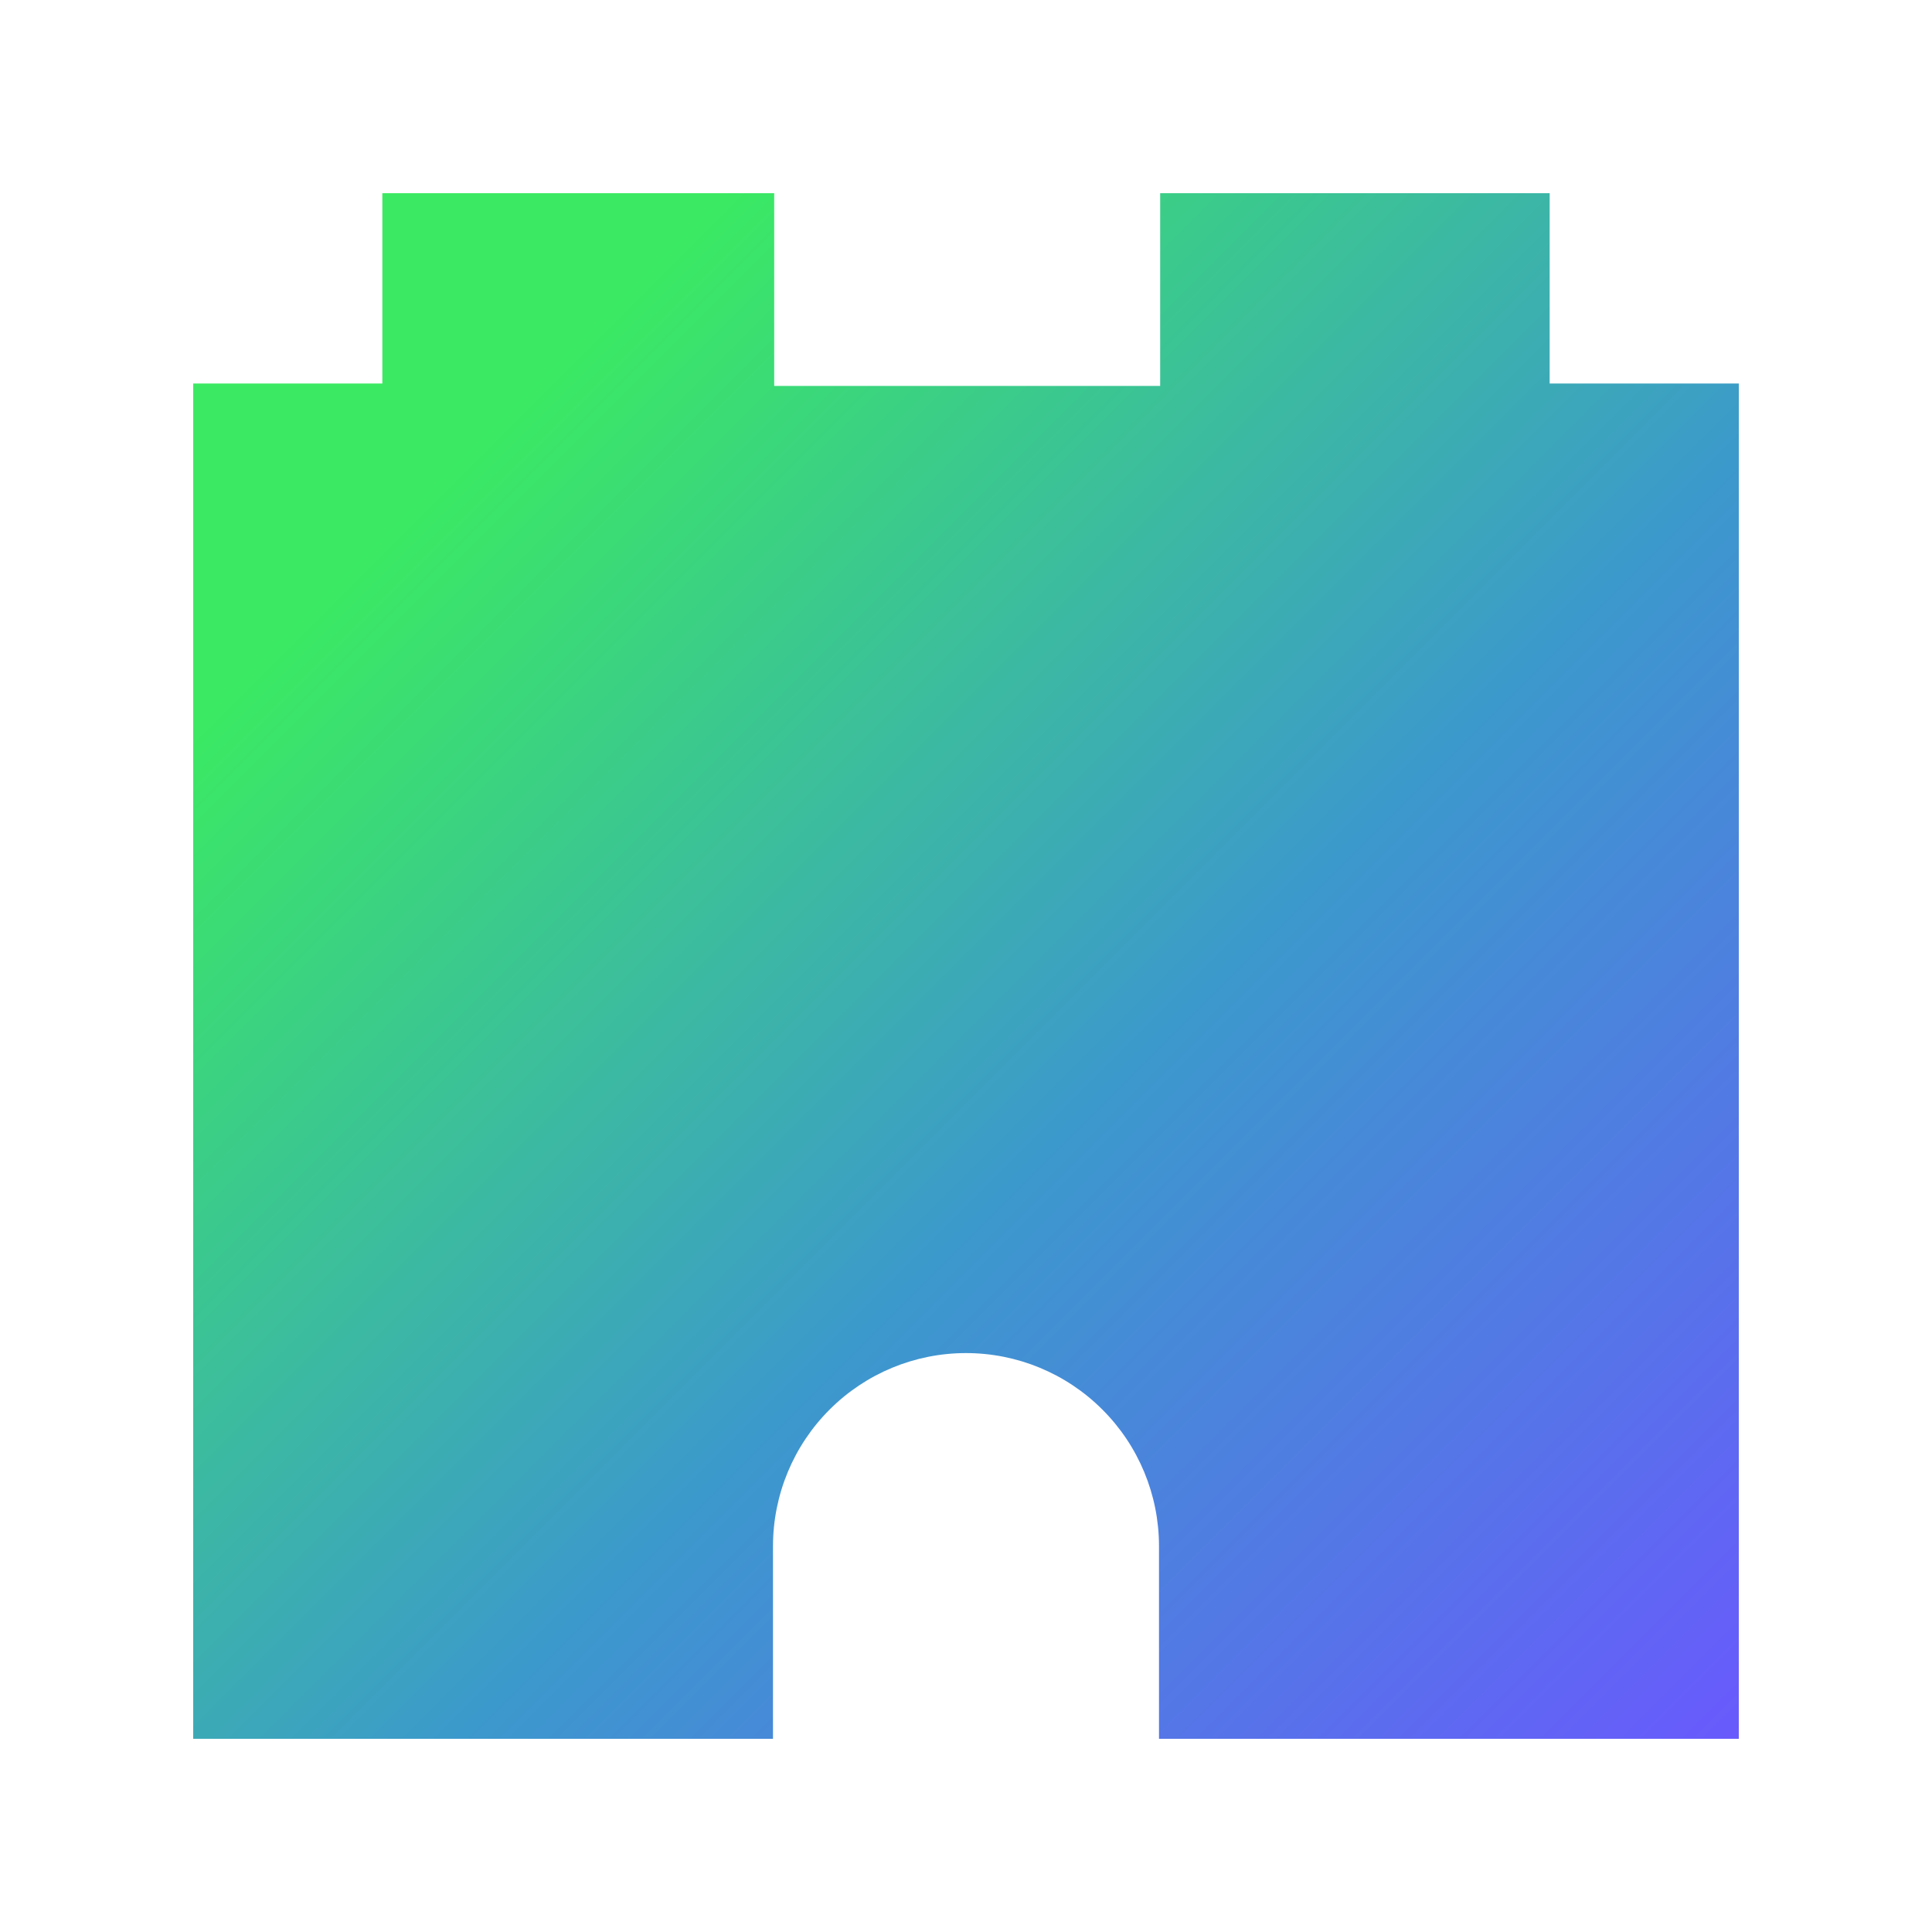
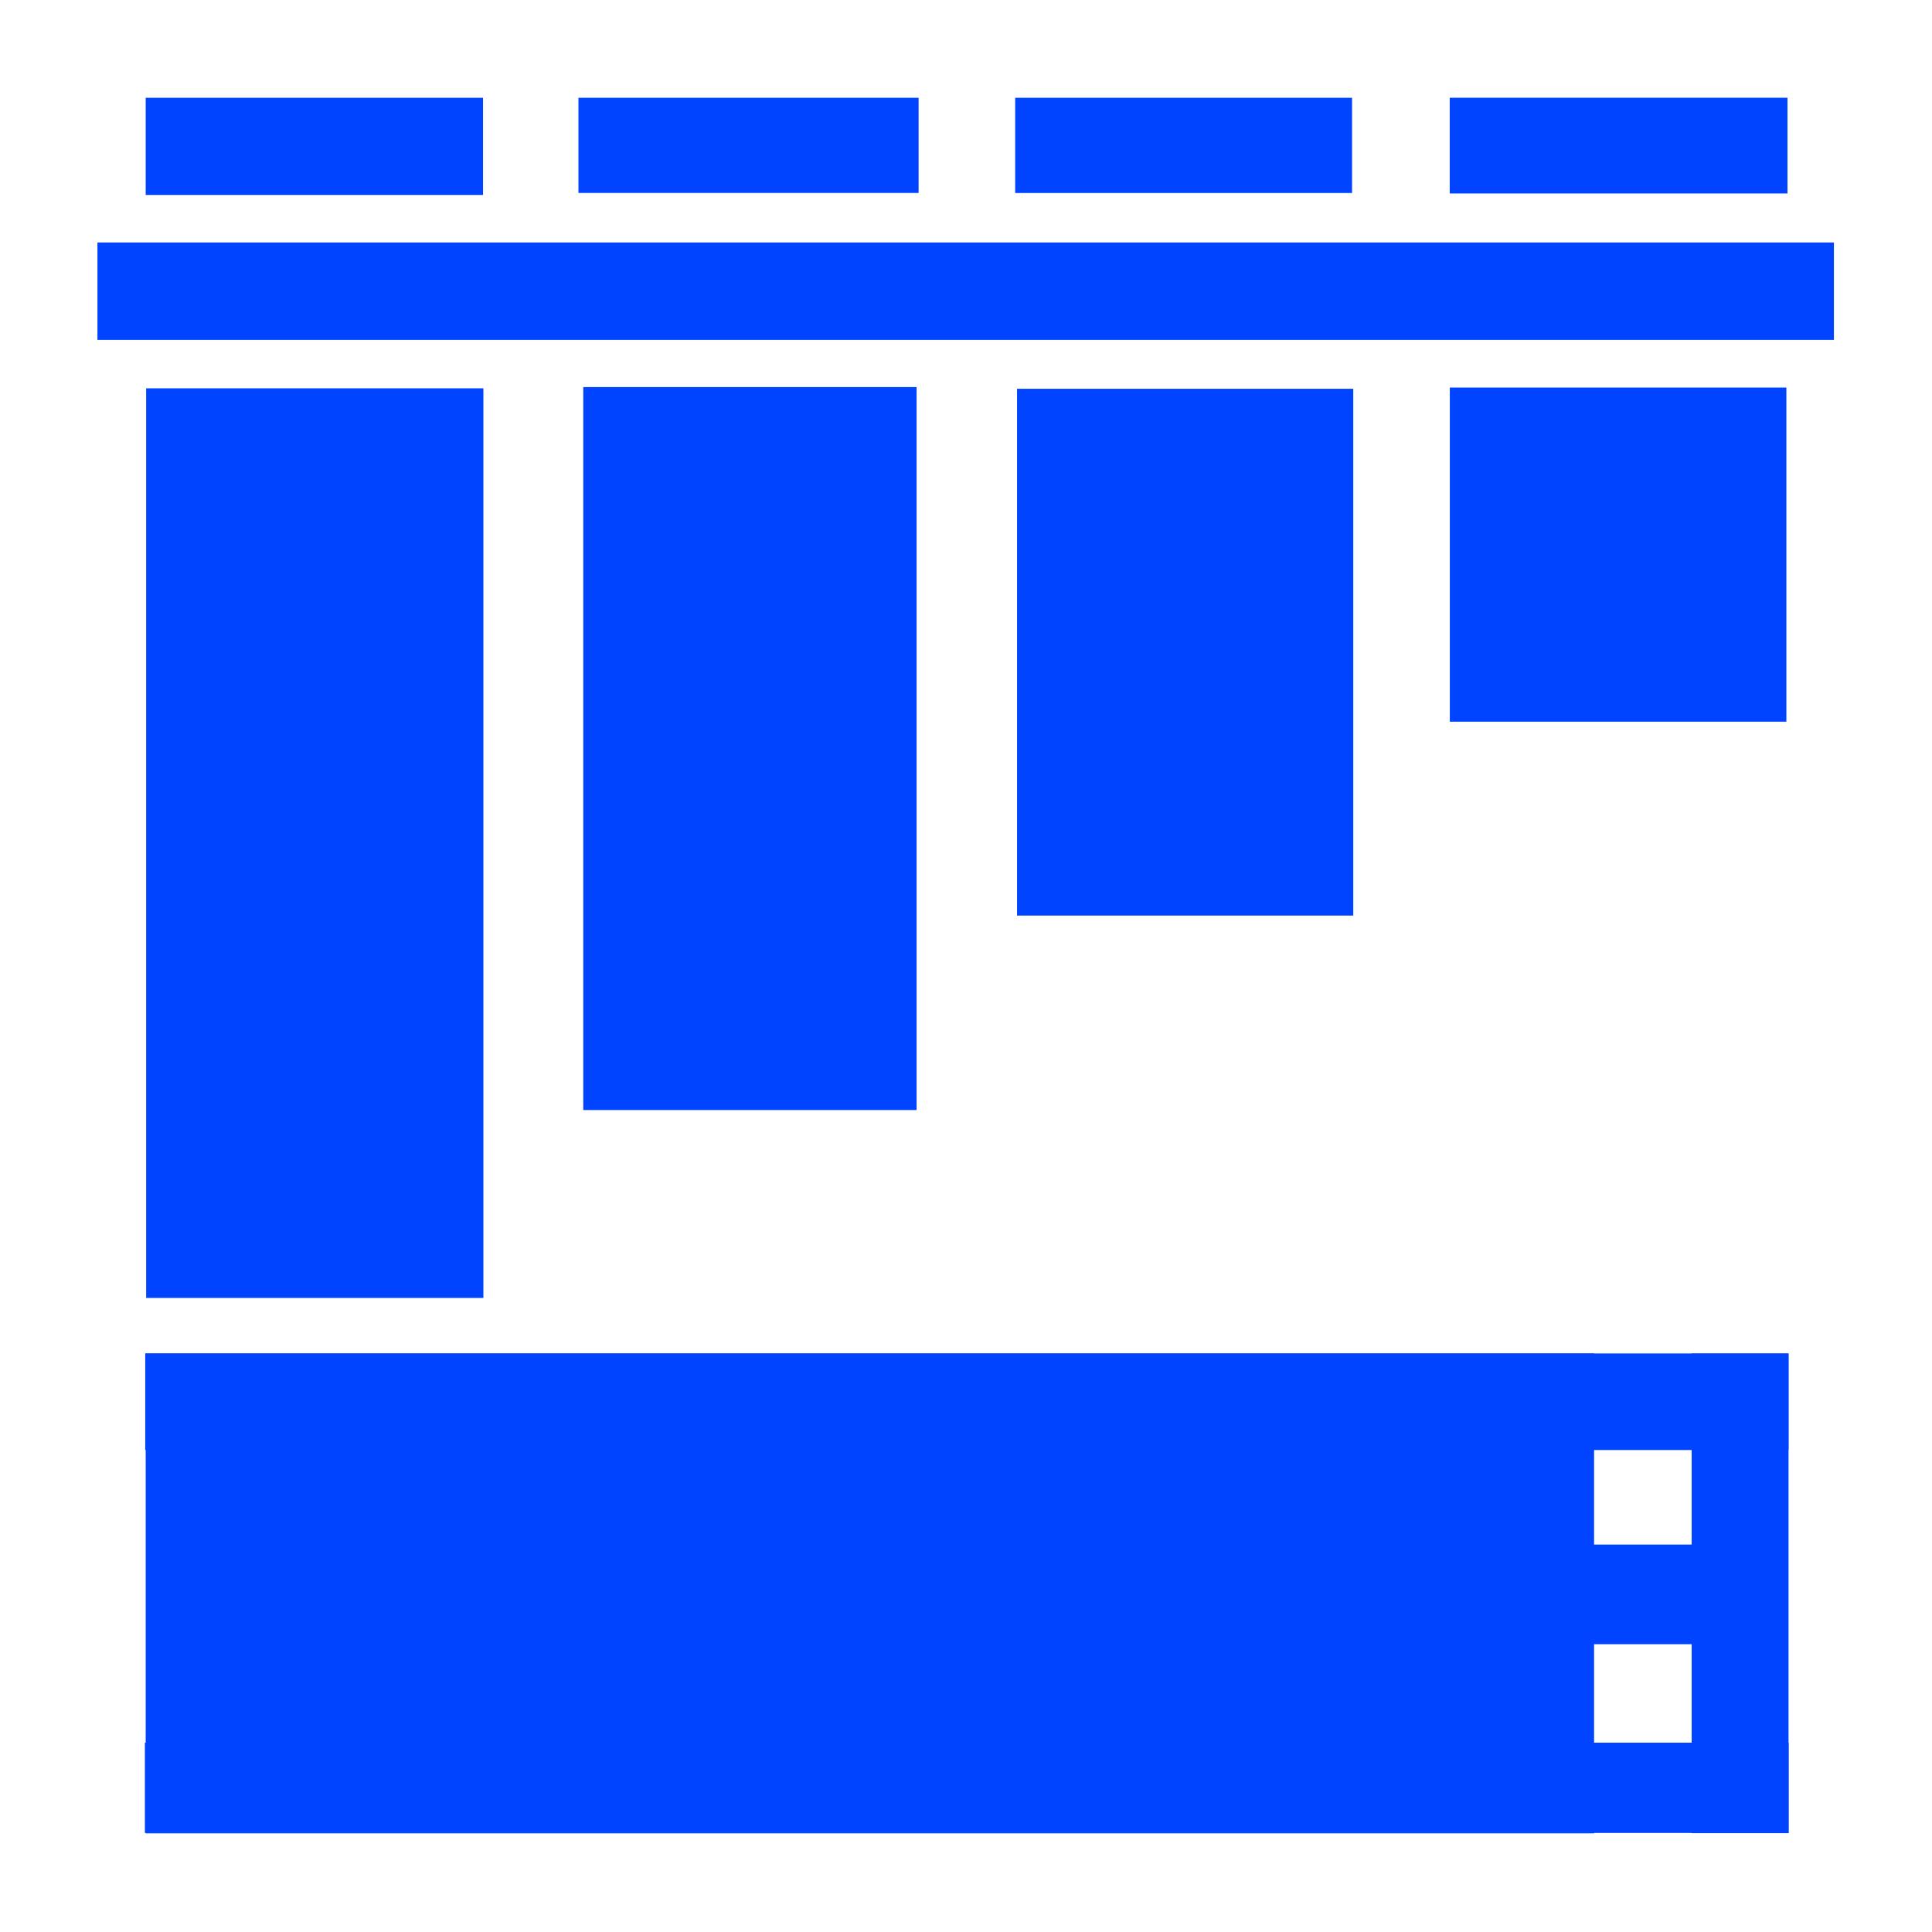
- <svg xmlns="http://www.w3.org/2000/svg" width="40" height="40" viewBox="0 0 40 40" fill="none">
-   <path d="M32.084 7.94V4H24.02V7.99H16.029V4H7.916V7.94H4V36H16.004V32.005C16.006 30.946 16.427 29.931 17.177 29.183C17.926 28.434 18.941 28.014 20 28.014C21.059 28.014 22.074 28.434 22.823 29.183C23.573 29.931 23.994 30.946 23.996 32.005V36H36V7.94H32.084Z" fill="url(#paint0_linear)" />
-   <defs>
-     <linearGradient id="paint0_linear" x1="2.942" y1="4.9" x2="37.777" y2="39.734" gradientUnits="userSpaceOnUse">
-       <stop offset="0.159" stop-color="#3BEA62" />
-       <stop offset="0.54" stop-color="#3C99CC" />
-       <stop offset="0.937" stop-color="#6B57FF" />
-     </linearGradient>
-   </defs>
+ <svg xmlns="http://www.w3.org/2000/svg" width="100%" height="100%" viewBox="0 0 40 40" version="1.1" xml:space="preserve" style="fill-rule:evenodd;clip-rule:evenodd;stroke-linejoin:round;stroke-miterlimit:2;">
+   <g transform="matrix(0.955566,0,0,0.731595,1.44553,0.32236)">
+     <rect x="1.644" y="2.327" width="7.309" height="2.75" style="fill:rgb(0,68,255);" />
+   </g>
+   <g transform="matrix(0.974037,0,0,1,0.0257204,0)">
+     <rect x="2.045" y="5.02" width="36.91" height="2.018" style="fill:rgb(0,68,255);" />
+   </g>
+   <g transform="matrix(1.01175,0,0,1.03214,-0.275261,-0.12839)">
+     <rect x="12.109" y="2.086" width="6.961" height="1.909" style="fill:rgb(0,68,255);" />
+   </g>
+   <g transform="matrix(1,0,0,1.06052,0,-0.179001)">
+     <rect x="21.018" y="2.078" width="6.975" height="1.859" style="fill:rgb(0,68,255);" />
+   </g>
+   <g transform="matrix(1.00662,0,0,1.04869,-0.19884,-0.169716)">
+     <rect x="30.015" y="2.092" width="6.947" height="1.89" style="fill:rgb(0,68,255);" />
+   </g>
+   <g transform="matrix(0.882204,0,0,1.2491,0.347078,-9.50742)">
+     <rect x="3.026" y="30.045" width="33.991" height="7.954" style="fill:rgb(0,68,255);" />
+   </g>
+   <g transform="matrix(1.02869,0,0,0.992032,-1.00501,0.201464)">
+     <rect x="35.024" y="28.045" width="1.95" height="10.01" style="fill:rgb(0,68,255);" />
+   </g>
+   <g transform="matrix(0.993452,0,0,1,0.0198165,0)">
+     <rect x="3.026" y="8.04" width="7.028" height="18.833" style="fill:rgb(0,68,255);" />
+   </g>
+   <rect x="12.076" y="8.014" width="6.901" height="14.968" style="fill:rgb(0,68,255);" />
+   <rect x="21.057" y="8.049" width="6.961" height="10.907" style="fill:rgb(0,68,255);" />
+   <rect x="30.017" y="8.024" width="6.968" height="6.918" style="fill:rgb(0,68,255);" />
+   <g transform="matrix(2.10418,0,0,0.976659,-37.525,-1.23072)">
+     <rect x="33.04" y="34.003" width="1.912" height="2.112" style="fill:rgb(0,68,255);" />
+   </g>
+   <g transform="matrix(16.4725,0,0,0.957536,-541.4,1.5321)">
+     <rect x="33.049" y="36.08" width="2.066" height="1.952" style="fill:rgb(0,68,255);" />
+   </g>
+   <g transform="matrix(15.854,0,0,0.989319,-519.573,-1.64368)">
+     <rect x="32.962" y="29.986" width="2.146" height="2.021" style="fill:rgb(0,68,255);" />
+   </g>
</svg>
